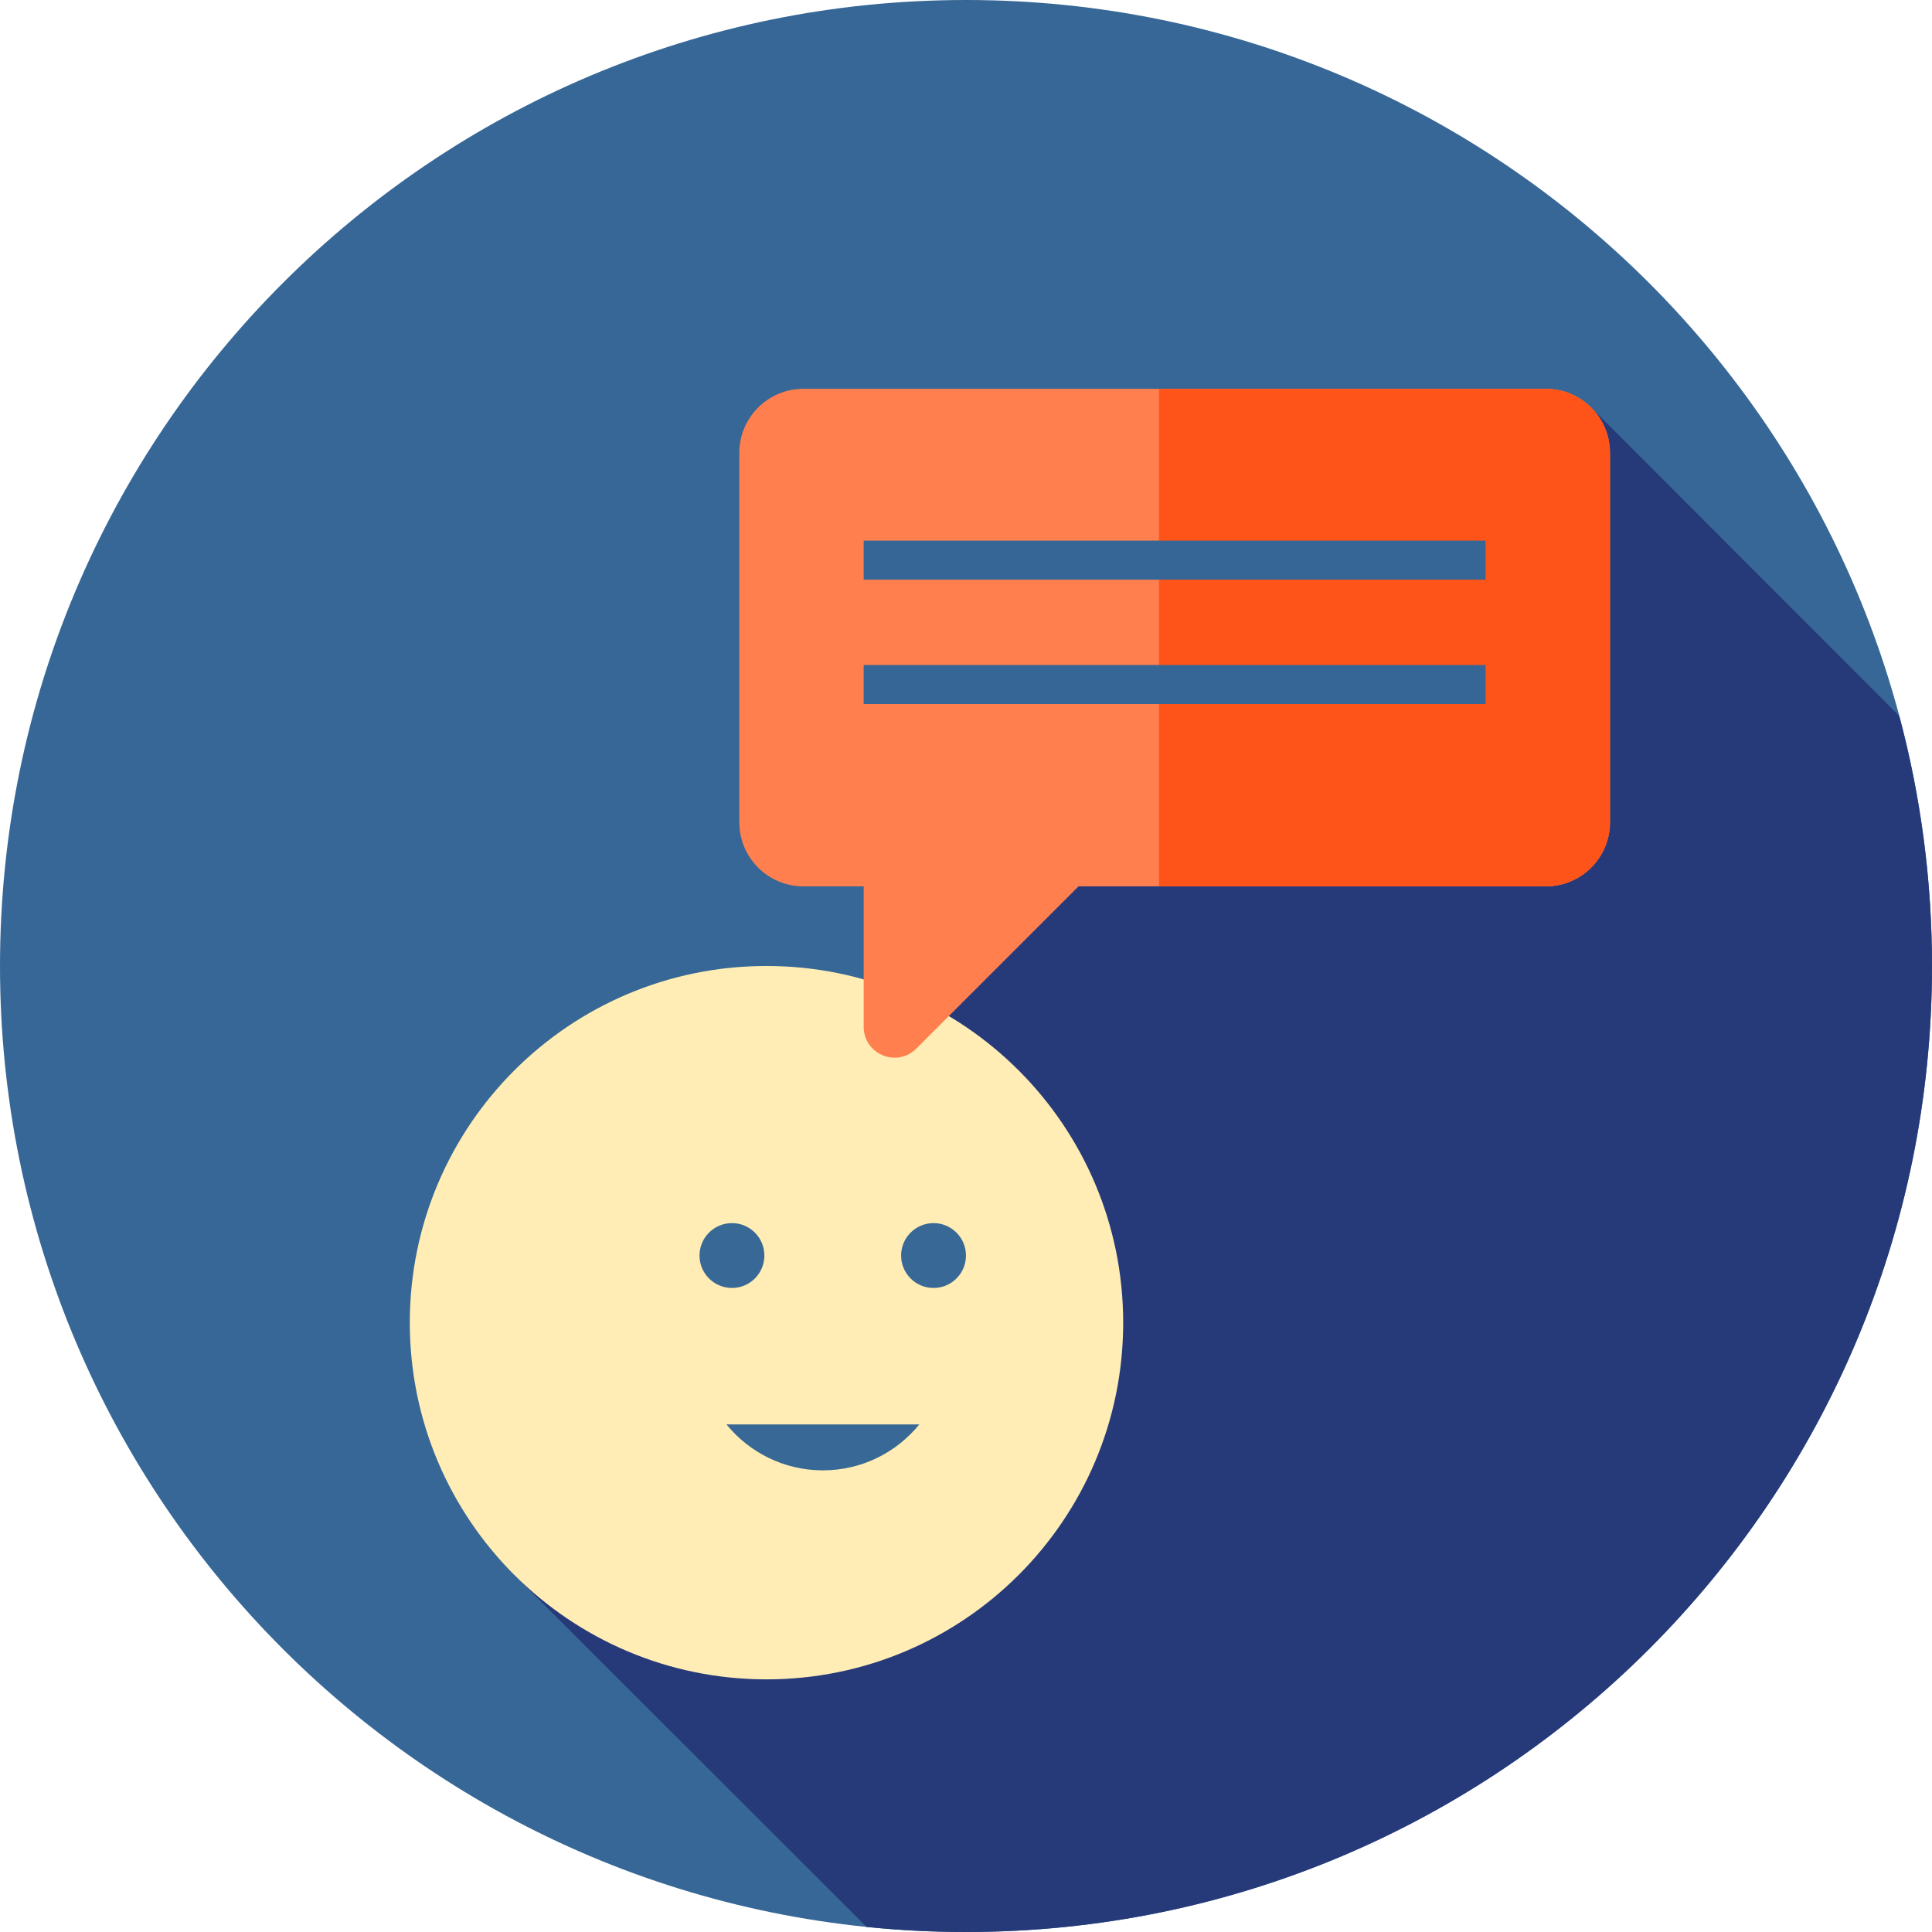
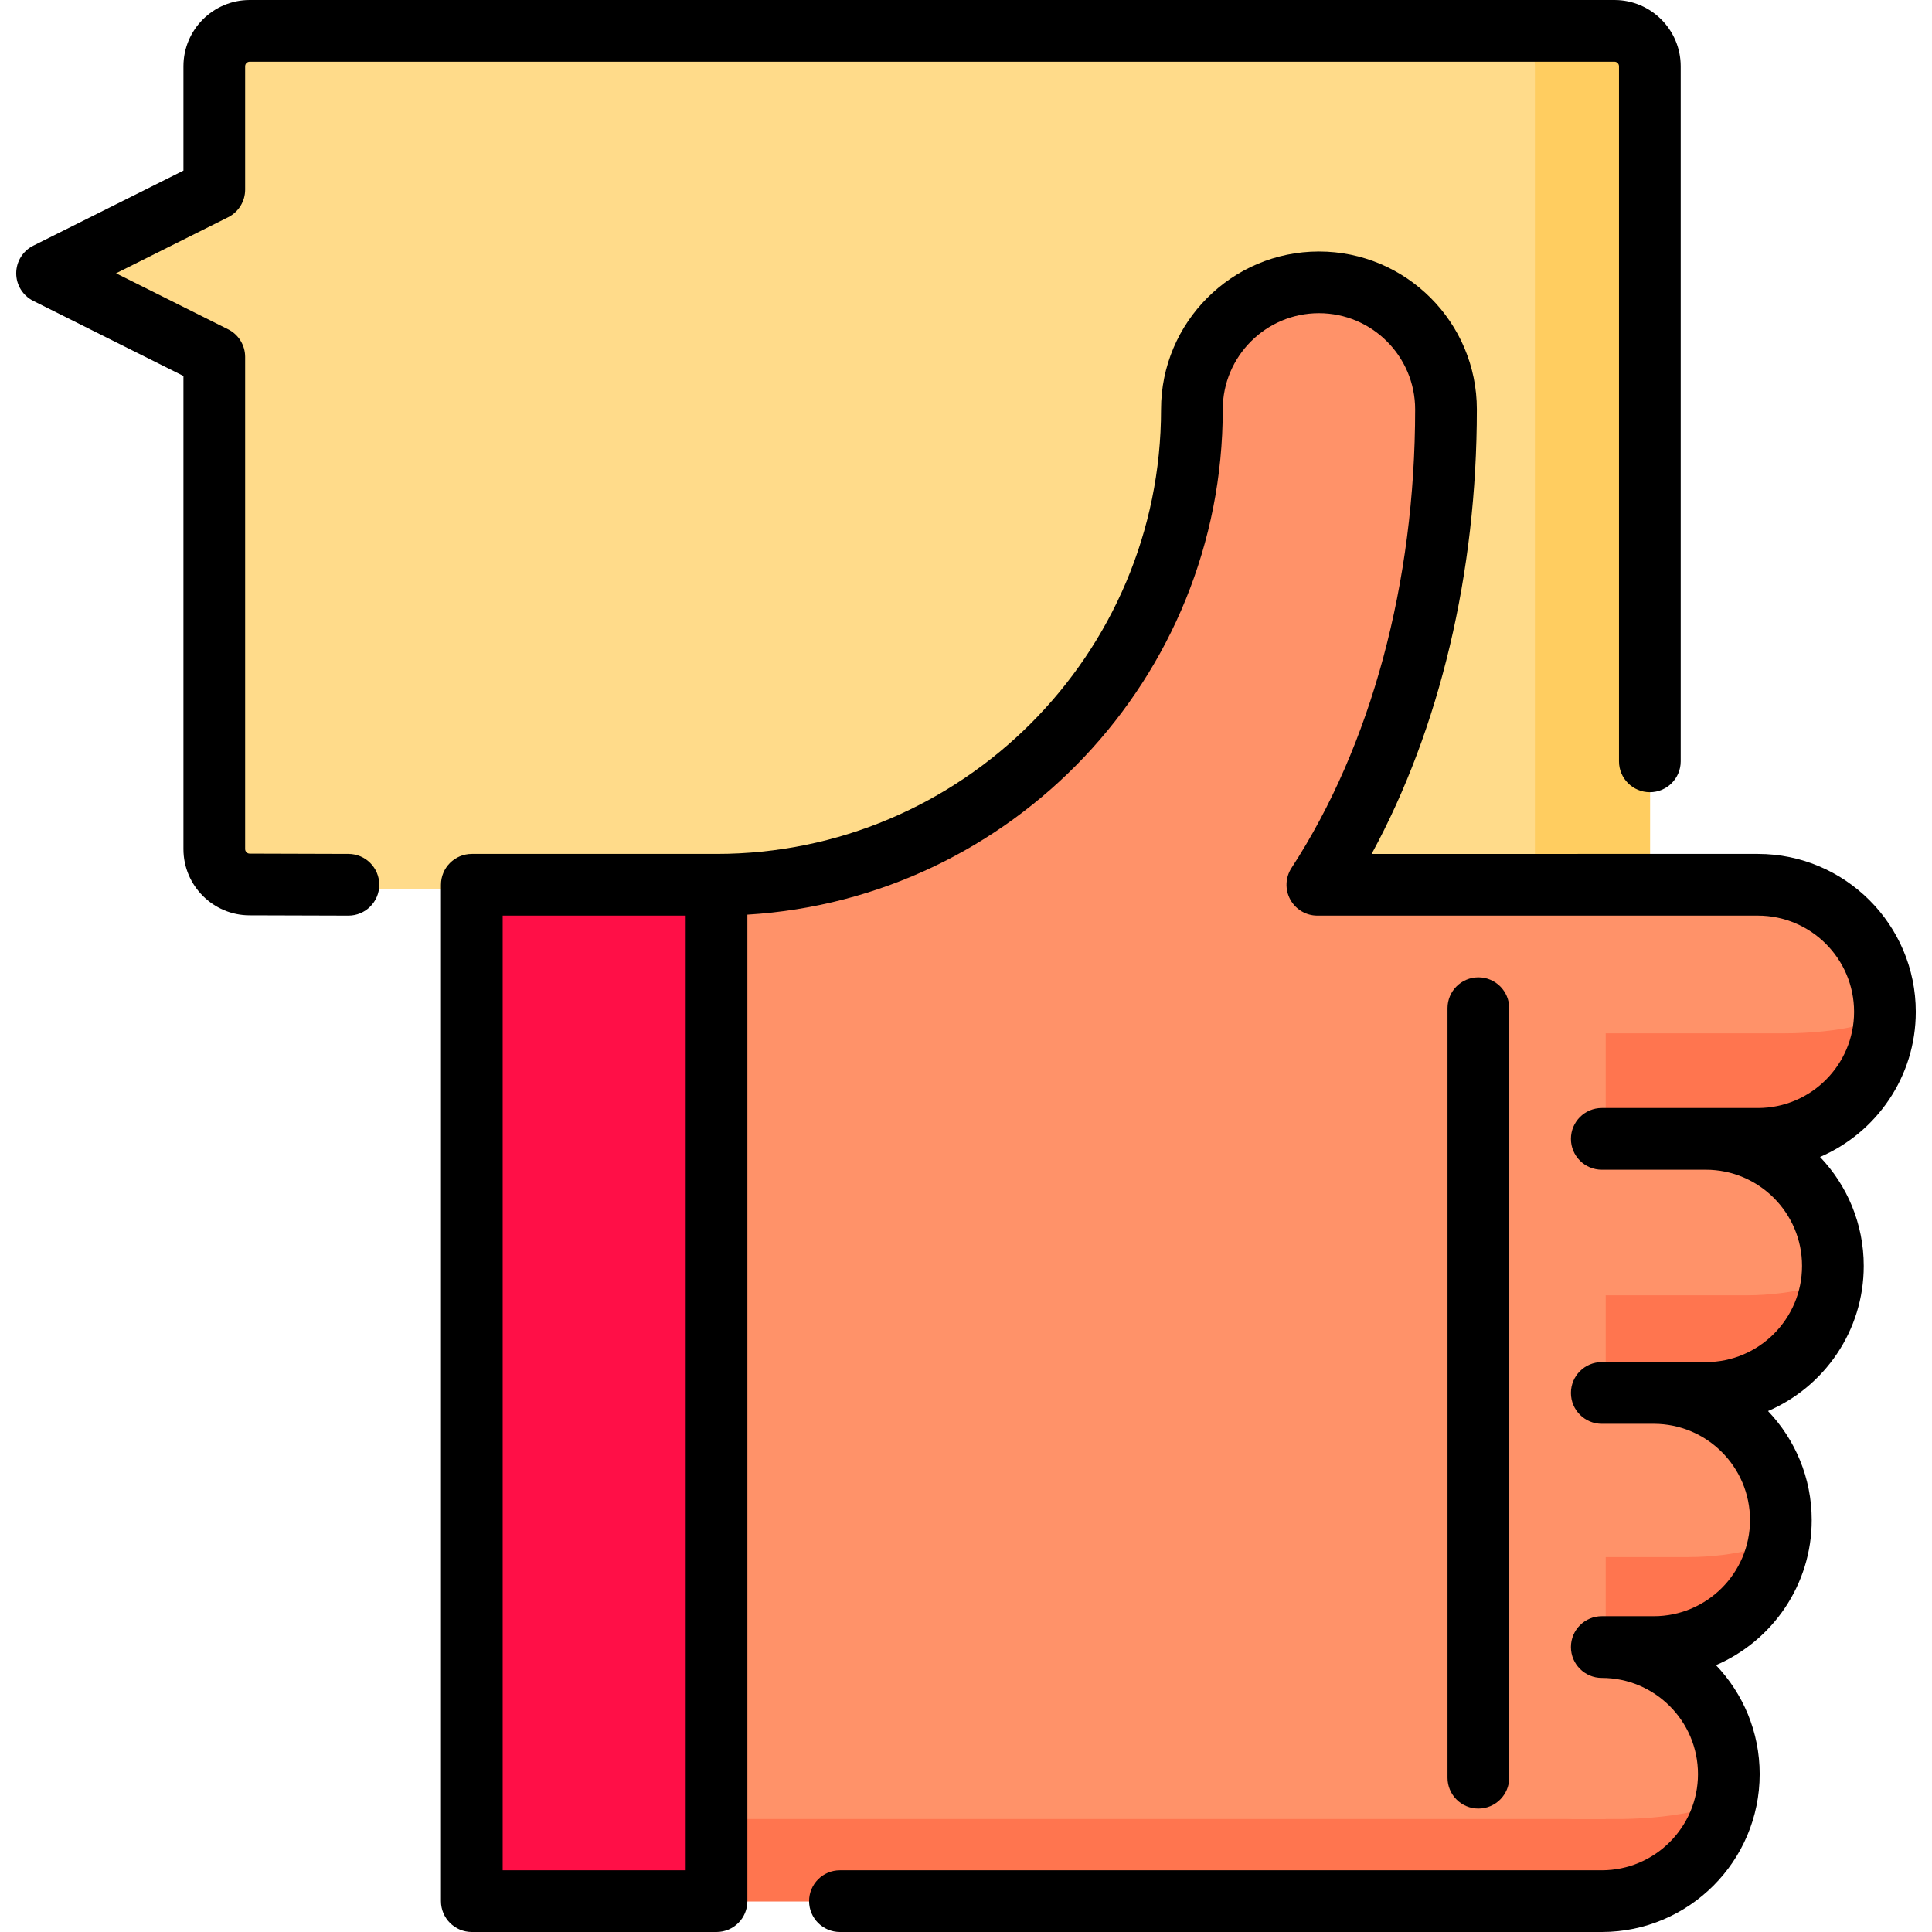
- <svg xmlns="http://www.w3.org/2000/svg" version="1.1" id="Layer_1" x="0px" y="0px" viewBox="0 0 512 512" style="enable-background:new 0 0 512 512;" xml:space="preserve">
-   <circle style="fill:#366796;" cx="256" cy="256" r="256" />
-   <path style="fill:#263A7A;" d="M503.322,189.736l-81.513-81.605L258.872,234.892l-123.13,181.924l93.915,93.842  c8.661,0.884,17.448,1.341,26.341,1.341c141.384,0,256-114.616,256-256C512,233.082,508.971,210.873,503.322,189.736z" />
-   <circle style="fill:#FFEDB5;" cx="203.128" cy="350.522" r="94.527" />
-   <g>
-     <circle style="fill:#386895;" cx="193.974" cy="332.731" r="8.594" />
-     <circle style="fill:#386895;" cx="247.398" cy="332.731" r="8.594" />
-     <path style="fill:#386895;" d="M192.515,377.482c6.041,7.425,15.241,12.174,25.559,12.174s19.518-4.749,25.559-12.174H192.515z" />
-   </g>
-   <path style="fill:#FF7F4F;" d="M409.686,103.041h-196.78c-9.378,0-16.98,7.602-16.98,16.98v97.89c0,9.378,7.602,16.98,16.98,16.98  h15.982v37.224c0,7.273,8.794,10.916,13.938,5.773l42.998-42.998h123.861c9.378,0,16.98-7.602,16.98-16.98v-97.89  C426.667,110.644,419.064,103.041,409.686,103.041z" />
-   <path style="fill:#FF5419;" d="M409.686,103.04H307.143v131.851h102.543c9.378,0,16.98-7.602,16.98-16.98v-97.889  C426.667,110.642,419.064,103.04,409.686,103.04z" />
-   <g>
-     <rect x="228.883" y="143.274" style="fill:#366695;" width="164.823" height="10.343" />
-     <rect x="228.883" y="176.235" style="fill:#366695;" width="164.823" height="10.343" />
-   </g>
+ <svg xmlns="http://www.w3.org/2000/svg" version="1.1" id="Layer_1" x="0px" y="0px" viewBox="0 0 512.001 512.001" style="enable-background:new 0 0 512.001 512.001;" xml:space="preserve">
+   <path style="fill:#FFCD60;" d="M427.906,8.075H397.38v251.587l30.526-21.804c5.189,0,9.387-4.197,9.387-9.387V17.451  C437.292,12.272,433.096,8.075,427.906,8.075z" />
+   <path style="fill:#FFDB8A;" d="M397.38,8.075H66.109c-5.189,0-9.387,4.197-9.387,9.376v32.706L12.405,72.321l44.317,22.164v131.806  c0,5.189,4.197,9.387,9.387,9.387H397.38c5.189,0,9.387-4.197,9.387-9.387V17.451C406.766,12.272,402.57,8.075,397.38,8.075z" />
+   <path style="fill:#FF754F;" d="M394,474.979l13.922,28.891h21.804c13.064,0,28.444-16.564,28.444-28.891H394z" />
+   <path style="fill:#FF9269;" d="M434.893,437.312c11.164,0.872,24.25,15.288,23.276,37.667c-0.165,3.78-13.202,6.879-28.444,7.086  h-37.943v-44.753H434.893z" />
+   <path style="fill:#E2D8BD;" d="M409.013,503.87c-0.603-0.02-1.21,0-1.821,0H409.013z" />
+   <path style="fill:#FF754F;" d="M401.521,273.844v27.999h72.172c11.872,0.044,26.994-19.081,26.994-35.041L401.521,273.844z" />
+   <path style="fill:#FF9269;" d="M470.422,235.678c13.432,0,30.264,15.163,30.264,31.123c0,3.892-12.941,7.054-28.084,7.043h-72.172  l18.393-38.166L470.422,235.678L470.422,235.678z" />
+   <path style="fill:#FF754F;" d="M391.783,343.271v25.762h63.376c11.872,0.044,32.445-16.844,32.445-32.804L391.783,343.271z" />
+   <path style="fill:#FF9269;" d="M459.52,301.843c11.872,1.134,28.084,18.424,28.084,34.385c0,3.892-12.941,7.054-24.813,7.043  h-71.007v-41.428H459.52z" />
+   <path style="fill:#FF754F;" d="M391.783,412.641v24.671h44.844c18.882,0,35.715-15.754,35.715-31.714L391.783,412.641z" />
+   <path style="fill:#FF9269;" d="M447.529,369.032c11.872,0.044,24.813,20.605,24.813,36.566c0,3.892-12.941,7.054-24.813,7.043  h-55.746v-43.608H447.529z" />
+   <polygon style="fill:#FF754F;" points="416.643,482.065 416.643,503.869 177.964,503.924 159.016,449.413 " />
+   <path style="fill:#FF9269;" d="M425.527,235.678v246.387H146.347l32.706-246.333h11.458c69.577,0,125.418-56.407,125.418-125.984  c0-18.599,15.078-33.666,33.677-33.666c18.588,0,33.666,15.067,33.666,33.666c0,45.985-11.295,90.934-34.091,125.93H425.527z" />
+   <rect x="124.808" y="235.736" style="fill:#FF0F47;" width="65.144" height="268.191" />
+   <path d="M92.359,226.297l-26.189-0.079c-0.664,0-1.204-0.541-1.204-1.206V94.582c0-3.097-1.75-5.929-4.52-7.313L30.754,72.423  l29.692-14.845c2.769-1.385,4.52-4.216,4.52-7.313V17.558c0-0.664,0.54-1.204,1.204-1.204h361.676c0.664,0,1.205,0.541,1.205,1.204  v184.209c0,4.516,3.66,8.177,8.177,8.177c4.516,0,8.177-3.661,8.177-8.177V17.557C445.403,7.876,437.526,0,427.845,0H66.17  c-9.681,0-17.557,7.877-17.557,17.557V45.21l-39.799,19.9c-2.769,1.385-4.519,4.216-4.519,7.313s1.75,5.929,4.519,7.313l39.799,19.9  v125.377c0,9.682,7.877,17.559,17.533,17.559l26.164,0.078c0.009,0,0.016,0,0.024,0c4.505,0,8.162-3.645,8.177-8.151  C100.524,229.982,96.873,226.31,92.359,226.297z" />
+   <path d="M507.706,268.142c0-23.074-18.772-41.845-41.845-41.845l-102.364,0.001c18.058-33.202,27.885-74.435,27.885-117.806  c0-23.074-18.772-41.845-41.845-41.845c-23.073,0-41.845,18.771-41.845,41.845c0,64.958-52.847,117.805-117.805,117.805h-64.848  c-4.517,0-8.177,3.661-8.177,8.177v269.35c0,4.516,3.66,8.177,8.177,8.177h64.848c4.517,0,8.177-3.661,8.177-8.177v-261.43  c70.181-4.241,125.981-62.673,125.981-133.902c0-14.057,11.435-25.492,25.492-25.492c14.056,0,25.492,11.435,25.492,25.492  c0,45.928-11.636,89.085-32.763,121.52c-1.638,2.514-1.767,5.722-0.338,8.36c1.43,2.637,4.189,4.28,7.189,4.28l116.743-0.002  c14.056,0,25.492,11.436,25.492,25.492c0,14.057-11.435,25.492-25.492,25.492h-13.79h-27.581c-4.517,0-8.177,3.661-8.177,8.177  c0,4.516,3.66,8.177,8.177,8.177h27.581c14.056,0,25.492,11.435,25.492,25.492c0,14.057-11.435,25.492-25.492,25.492h-13.79h-13.79  c-4.517,0-8.177,3.661-8.177,8.177c0,4.516,3.66,8.177,8.177,8.177h13.79c14.056,0,25.492,11.435,25.492,25.492  c0,14.056-11.435,25.492-25.492,25.492h-13.79c-4.517,0-8.177,3.661-8.177,8.177c0,4.516,3.66,8.177,8.177,8.177  c14.056,0,25.492,11.435,25.492,25.492c0,14.056-11.435,25.492-25.492,25.492H222.595c-4.517,0-8.177,3.661-8.177,8.177  c0,4.516,3.66,8.177,8.177,8.177h201.895c23.073,0,41.845-18.771,41.845-41.845c0-11.183-4.41-21.356-11.582-28.872  c14.908-6.408,25.372-21.238,25.372-38.467c0-11.183-4.41-21.356-11.582-28.872c14.908-6.408,25.372-21.238,25.372-38.466  c0-11.183-4.41-21.356-11.582-28.871C497.241,300.2,507.706,285.37,507.706,268.142z M181.712,495.647h-48.495V242.65h48.495  V495.647z" />
+   <path d="M399.96,471.117V267.181c0-4.516-3.66-8.177-8.177-8.177c-4.517,0-8.177,3.661-8.177,8.177v203.935  c0,4.516,3.66,8.177,8.177,8.177C396.3,479.294,399.96,475.633,399.96,471.117z" />
  <g>
</g>
  <g>
</g>
  <g>
</g>
  <g>
</g>
  <g>
</g>
  <g>
</g>
  <g>
</g>
  <g>
</g>
  <g>
</g>
  <g>
</g>
  <g>
</g>
  <g>
</g>
  <g>
</g>
  <g>
</g>
  <g>
</g>
</svg>
